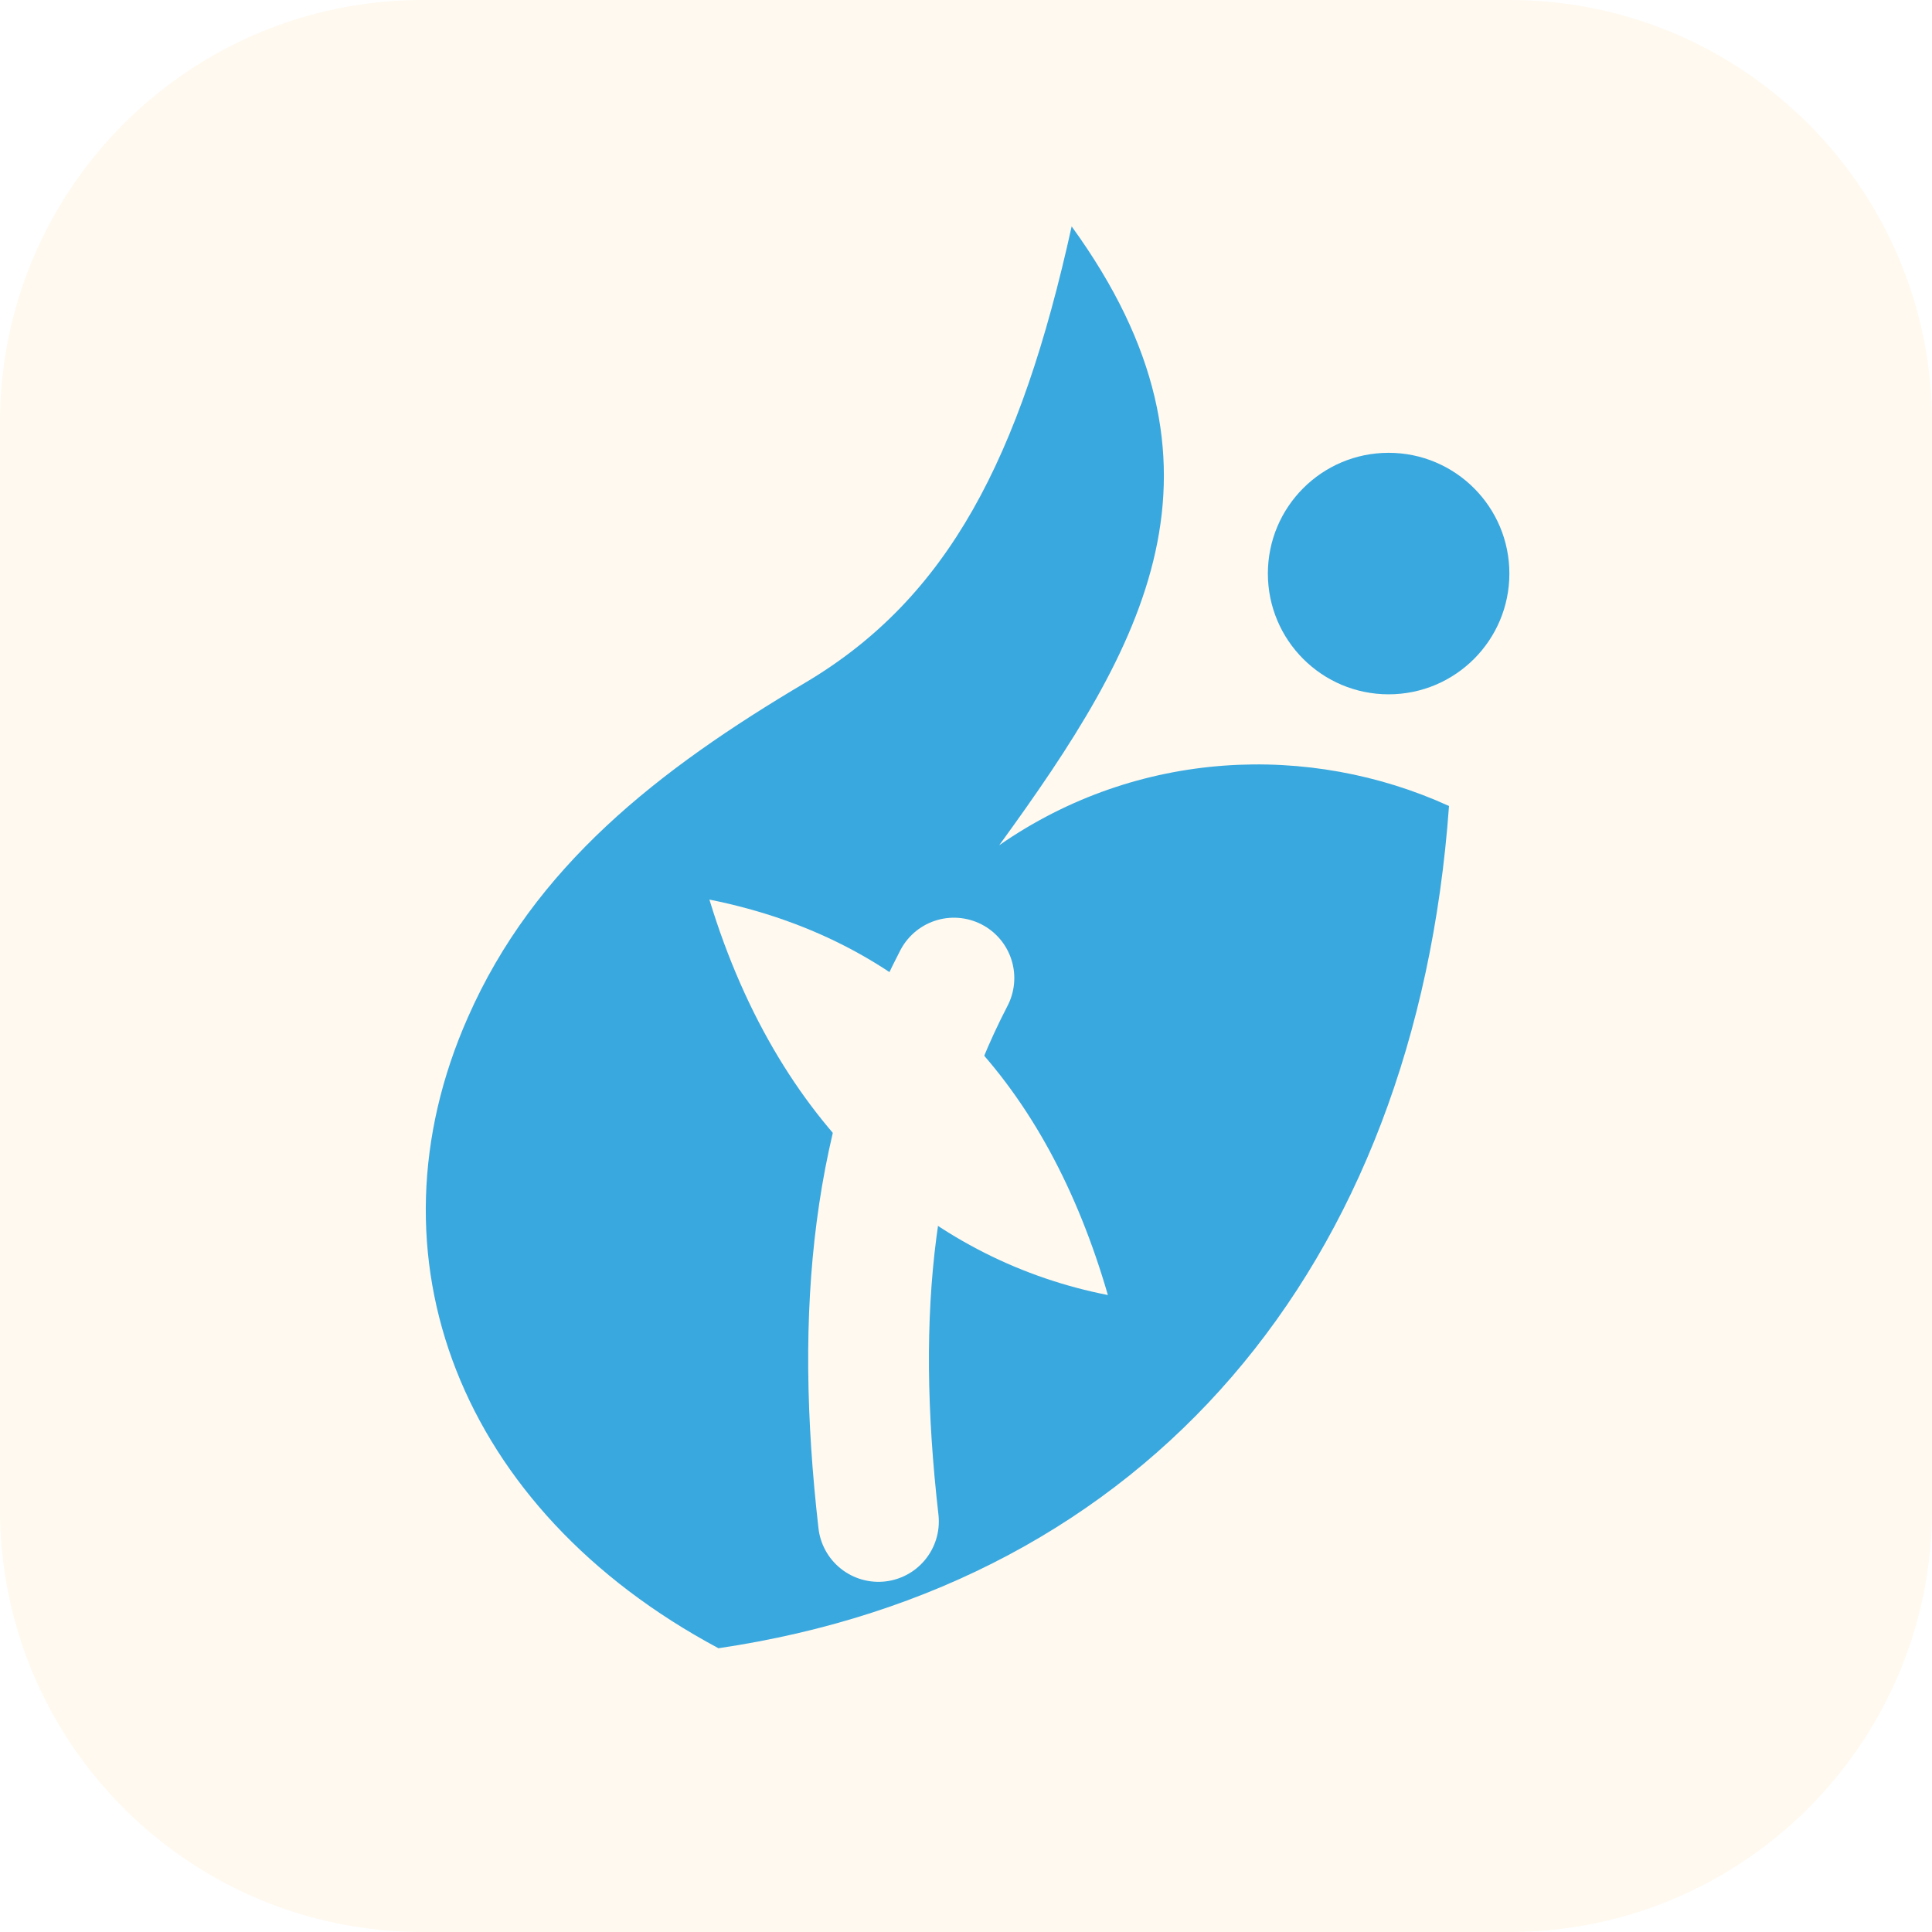
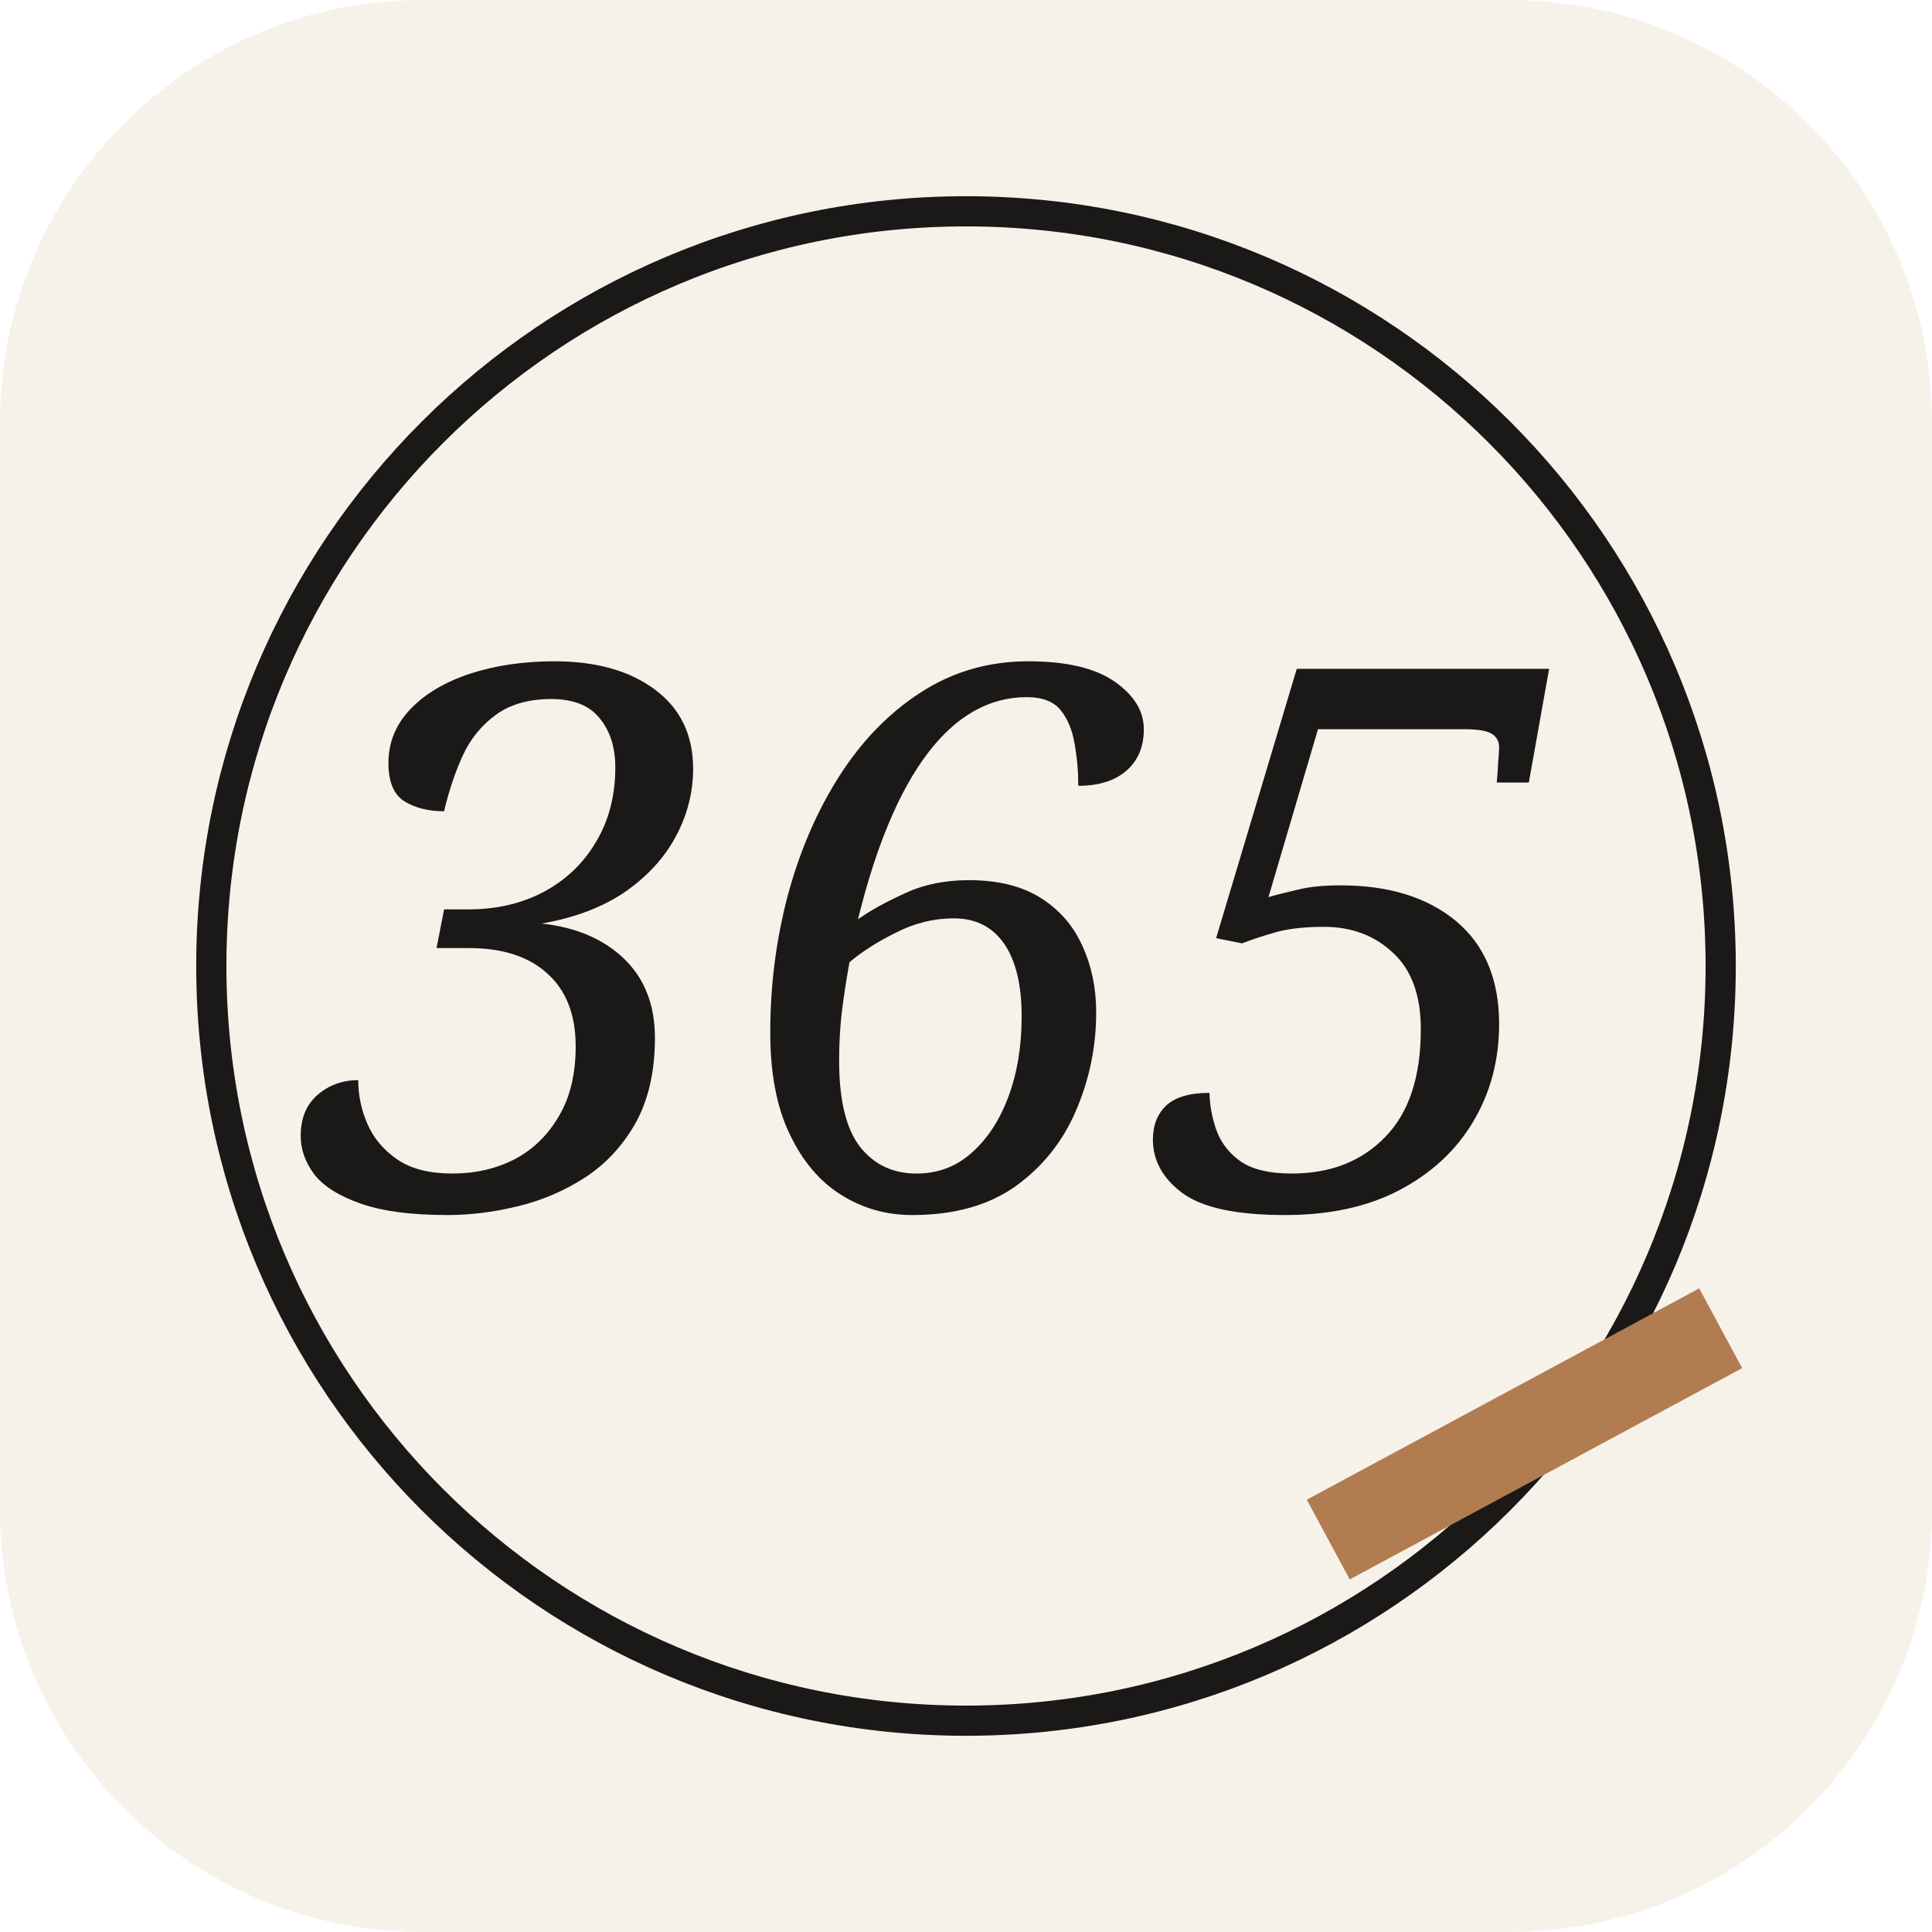
<svg xmlns="http://www.w3.org/2000/svg" viewBox="0 0 64 64">
-   <rect width="64" height="64" rx="14" fill="#fff9ef" />
-   <path d="M35.5 7.5c5.8 8 2.4 13.9-2.4 20.5 4.6-3.2 10.3-3.4 14.9-1.3-1.1 15.3-10 25.8-24.2 27.9C15.2 50 12 41.6 15.5 33.7c2.2-5 6.3-8.2 11.2-11.1 4.7-2.8 7.1-7.4 8.8-15.1Z" fill="#39a8df" />
-   <path d="M23.5 29.8c7 1.4 11.2 6.2 13.2 13.1-5.6-1.1-10.8-5.2-13.2-13.1Z" fill="#fff9ef" />
-   <path d="M31.6 32.4c-2.7 5.2-3.3 11-2.5 18" fill="none" stroke="#fff9ef" stroke-width="4" stroke-linecap="round" />
-   <circle cx="46" cy="19" r="4" fill="#39a8df" />
+   <rect width="64" height="64" rx="14" fill="#f6f2e9" />
+   <circle cx="32" cy="32" r="25" fill="none" stroke="#1a1917" />
+   <text x="31" y="40" text-anchor="middle" font-family="Georgia,serif" font-size="25" font-style="italic" fill="#1a1917">365</text>
+   <path d="M44 51l13-7" stroke="#b17c50" stroke-width="3" />
</svg>
